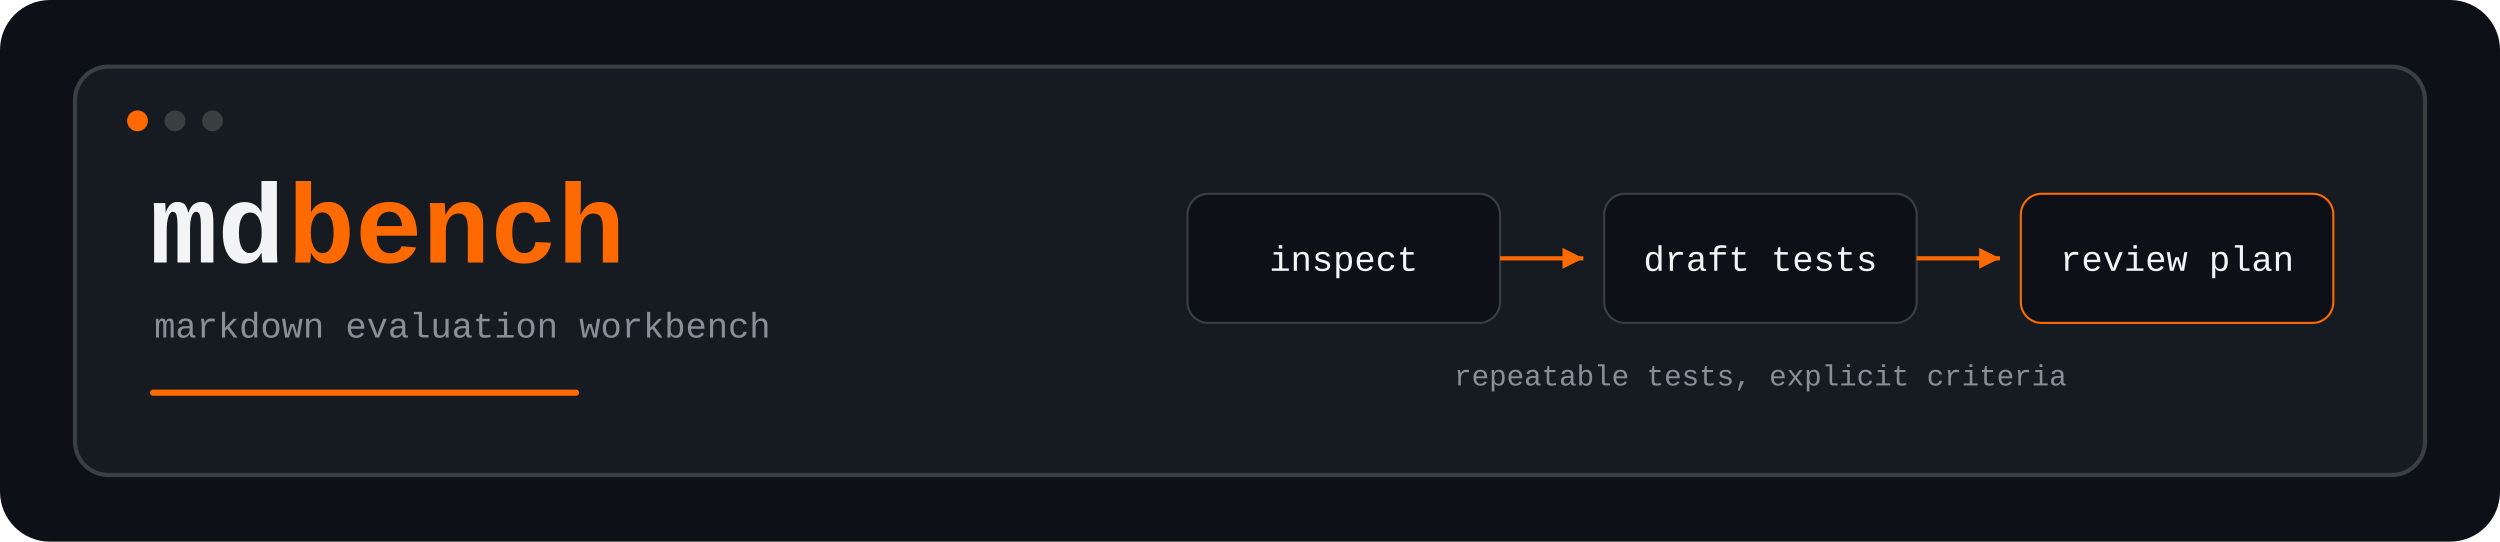
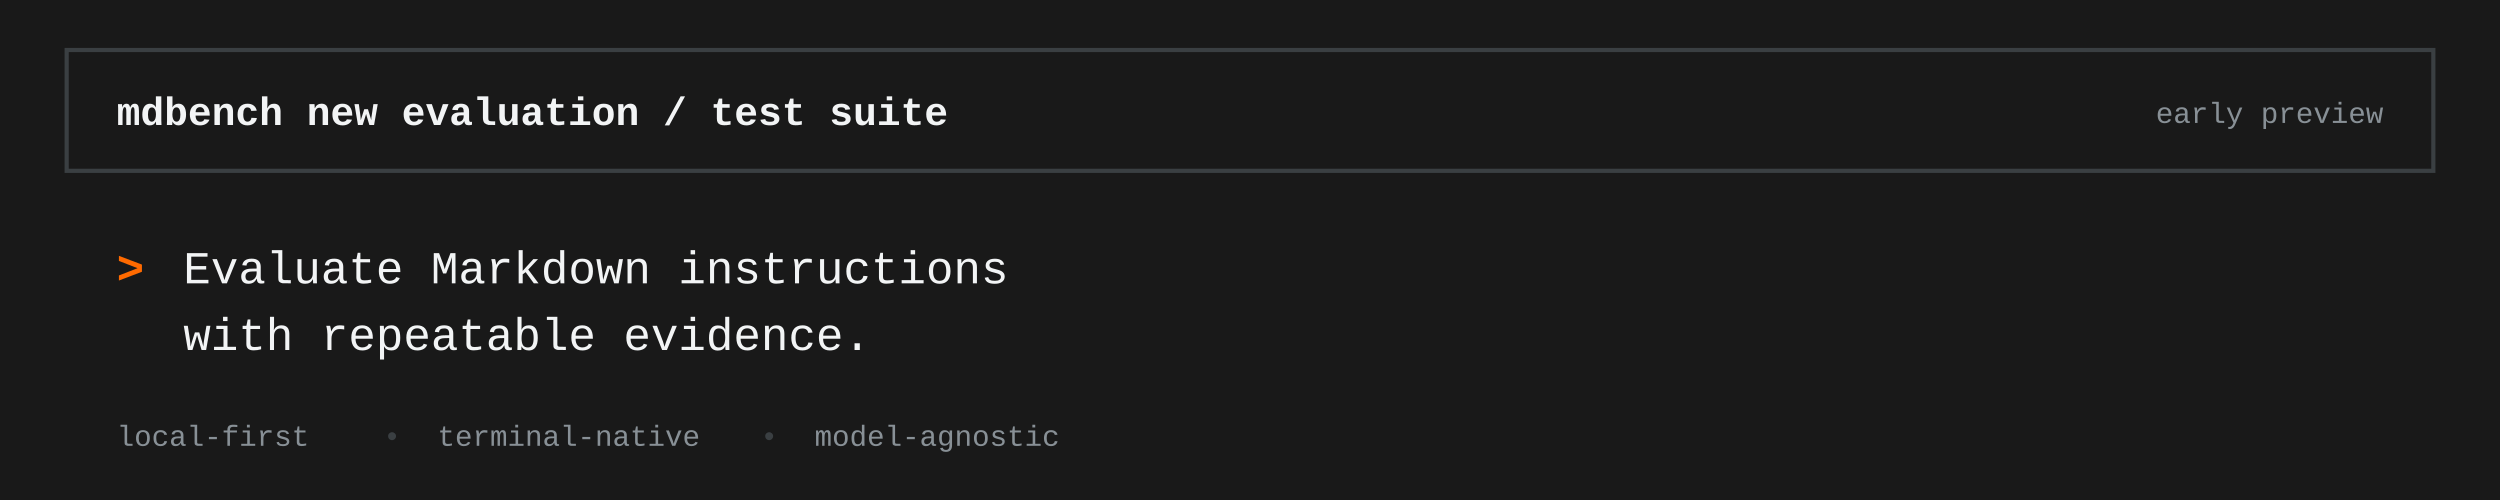
- <svg xmlns="http://www.w3.org/2000/svg" width="1200" height="260" viewBox="0 0 1200 260" role="img" aria-labelledby="title description">
-   <rect width="1200" height="260" rx="24" fill="#0D1117" />
-   <rect x="36" y="32" width="1128" height="196" rx="16" fill="#161B22" stroke="#3A3F42" stroke-width="2" />
-   <circle cx="66" cy="58" r="5" fill="#FF6A00" />
-   <circle cx="84" cy="58" r="5" fill="#3A3F42" />
-   <circle cx="102" cy="58" r="5" fill="#3A3F42" />
-   <text x="72" y="126" fill="#F2F4F5" font-family="SFMono-Regular, Consolas, Liberation Mono, monospace" font-size="54" font-weight="700">md</text>
-   <text x="138" y="126" fill="#FF6A00" font-family="SFMono-Regular, Consolas, Liberation Mono, monospace" font-size="54" font-weight="700">bench</text>
-   <text x="74" y="162" fill="#889096" font-family="SFMono-Regular, Consolas, Liberation Mono, monospace" font-size="17">markdown evaluation workbench</text>
-   <rect x="72" y="187" width="206" height="3" rx="1.5" fill="#FF6A00" />
-   <rect x="570" y="93" width="150" height="62" rx="10" fill="#0D1117" stroke="#3A3F42" />
-   <text x="645" y="130" text-anchor="middle" fill="#F2F4F5" font-family="SFMono-Regular, Consolas, Liberation Mono, monospace" font-size="17">inspect</text>
-   <line x1="720" y1="124" x2="760" y2="124" stroke="#FF6A00" stroke-width="2" />
-   <polygon points="760,124 750,119 750,129" fill="#FF6A00" />
-   <rect x="770" y="93" width="150" height="62" rx="10" fill="#0D1117" stroke="#3A3F42" />
-   <text x="845" y="130" text-anchor="middle" fill="#F2F4F5" font-family="SFMono-Regular, Consolas, Liberation Mono, monospace" font-size="17">draft tests</text>
-   <line x1="920" y1="124" x2="960" y2="124" stroke="#FF6A00" stroke-width="2" />
-   <polygon points="960,124 950,119 950,129" fill="#FF6A00" />
-   <rect x="970" y="93" width="150" height="62" rx="10" fill="#0D1117" stroke="#FF6A00" />
-   <text x="1045" y="130" text-anchor="middle" fill="#F2F4F5" font-family="SFMono-Regular, Consolas, Liberation Mono, monospace" font-size="17">review plan</text>
-   <text x="845" y="185" text-anchor="middle" fill="#889096" font-family="SFMono-Regular, Consolas, Liberation Mono, monospace" font-size="14">repeatable tests, explicit criteria</text>
+ <svg xmlns="http://www.w3.org/2000/svg" width="1200" height="240" viewBox="0 0 1200 240" role="img" aria-labelledby="title description">
+   <rect width="1200" height="240" fill="#191919" />
+   <rect x="32" y="24" width="1136" height="58" fill="none" stroke="#3A3F42" stroke-width="2" />
+   <text x="56" y="60" fill="#F2F4F5" font-family="ui-monospace, SFMono-Regular, Menlo, Monaco, Consolas, Liberation Mono, monospace" font-size="19" font-weight="600">mdbench  new evaluation / test suite</text>
+   <text x="1144" y="59" text-anchor="end" fill="#889096" font-family="ui-monospace, SFMono-Regular, Menlo, Monaco, Consolas, Liberation Mono, monospace" font-size="14">early preview</text>
+   <text x="56" y="136" fill="#FF6A00" font-family="ui-monospace, SFMono-Regular, Menlo, Monaco, Consolas, Liberation Mono, monospace" font-size="22" font-weight="600">&gt;</text>
+   <text x="88" y="136" fill="#F2F4F5" font-family="ui-monospace, SFMono-Regular, Menlo, Monaco, Consolas, Liberation Mono, monospace" font-size="22">Evaluate Markdown instructions</text>
+   <text x="88" y="168" fill="#F2F4F5" font-family="ui-monospace, SFMono-Regular, Menlo, Monaco, Consolas, Liberation Mono, monospace" font-size="22">with repeatable evidence.</text>
+   <text x="56" y="214" fill="#889096" font-family="ui-monospace, SFMono-Regular, Menlo, Monaco, Consolas, Liberation Mono, monospace" font-size="14">local-first</text>
+   <text x="184" y="214" fill="#3A3F42" font-family="ui-monospace, SFMono-Regular, Menlo, Monaco, Consolas, Liberation Mono, monospace" font-size="14">•</text>
+   <text x="210" y="214" fill="#889096" font-family="ui-monospace, SFMono-Regular, Menlo, Monaco, Consolas, Liberation Mono, monospace" font-size="14">terminal-native</text>
+   <text x="365" y="214" fill="#3A3F42" font-family="ui-monospace, SFMono-Regular, Menlo, Monaco, Consolas, Liberation Mono, monospace" font-size="14">•</text>
+   <text x="391" y="214" fill="#889096" font-family="ui-monospace, SFMono-Regular, Menlo, Monaco, Consolas, Liberation Mono, monospace" font-size="14">model-agnostic</text>
</svg>
